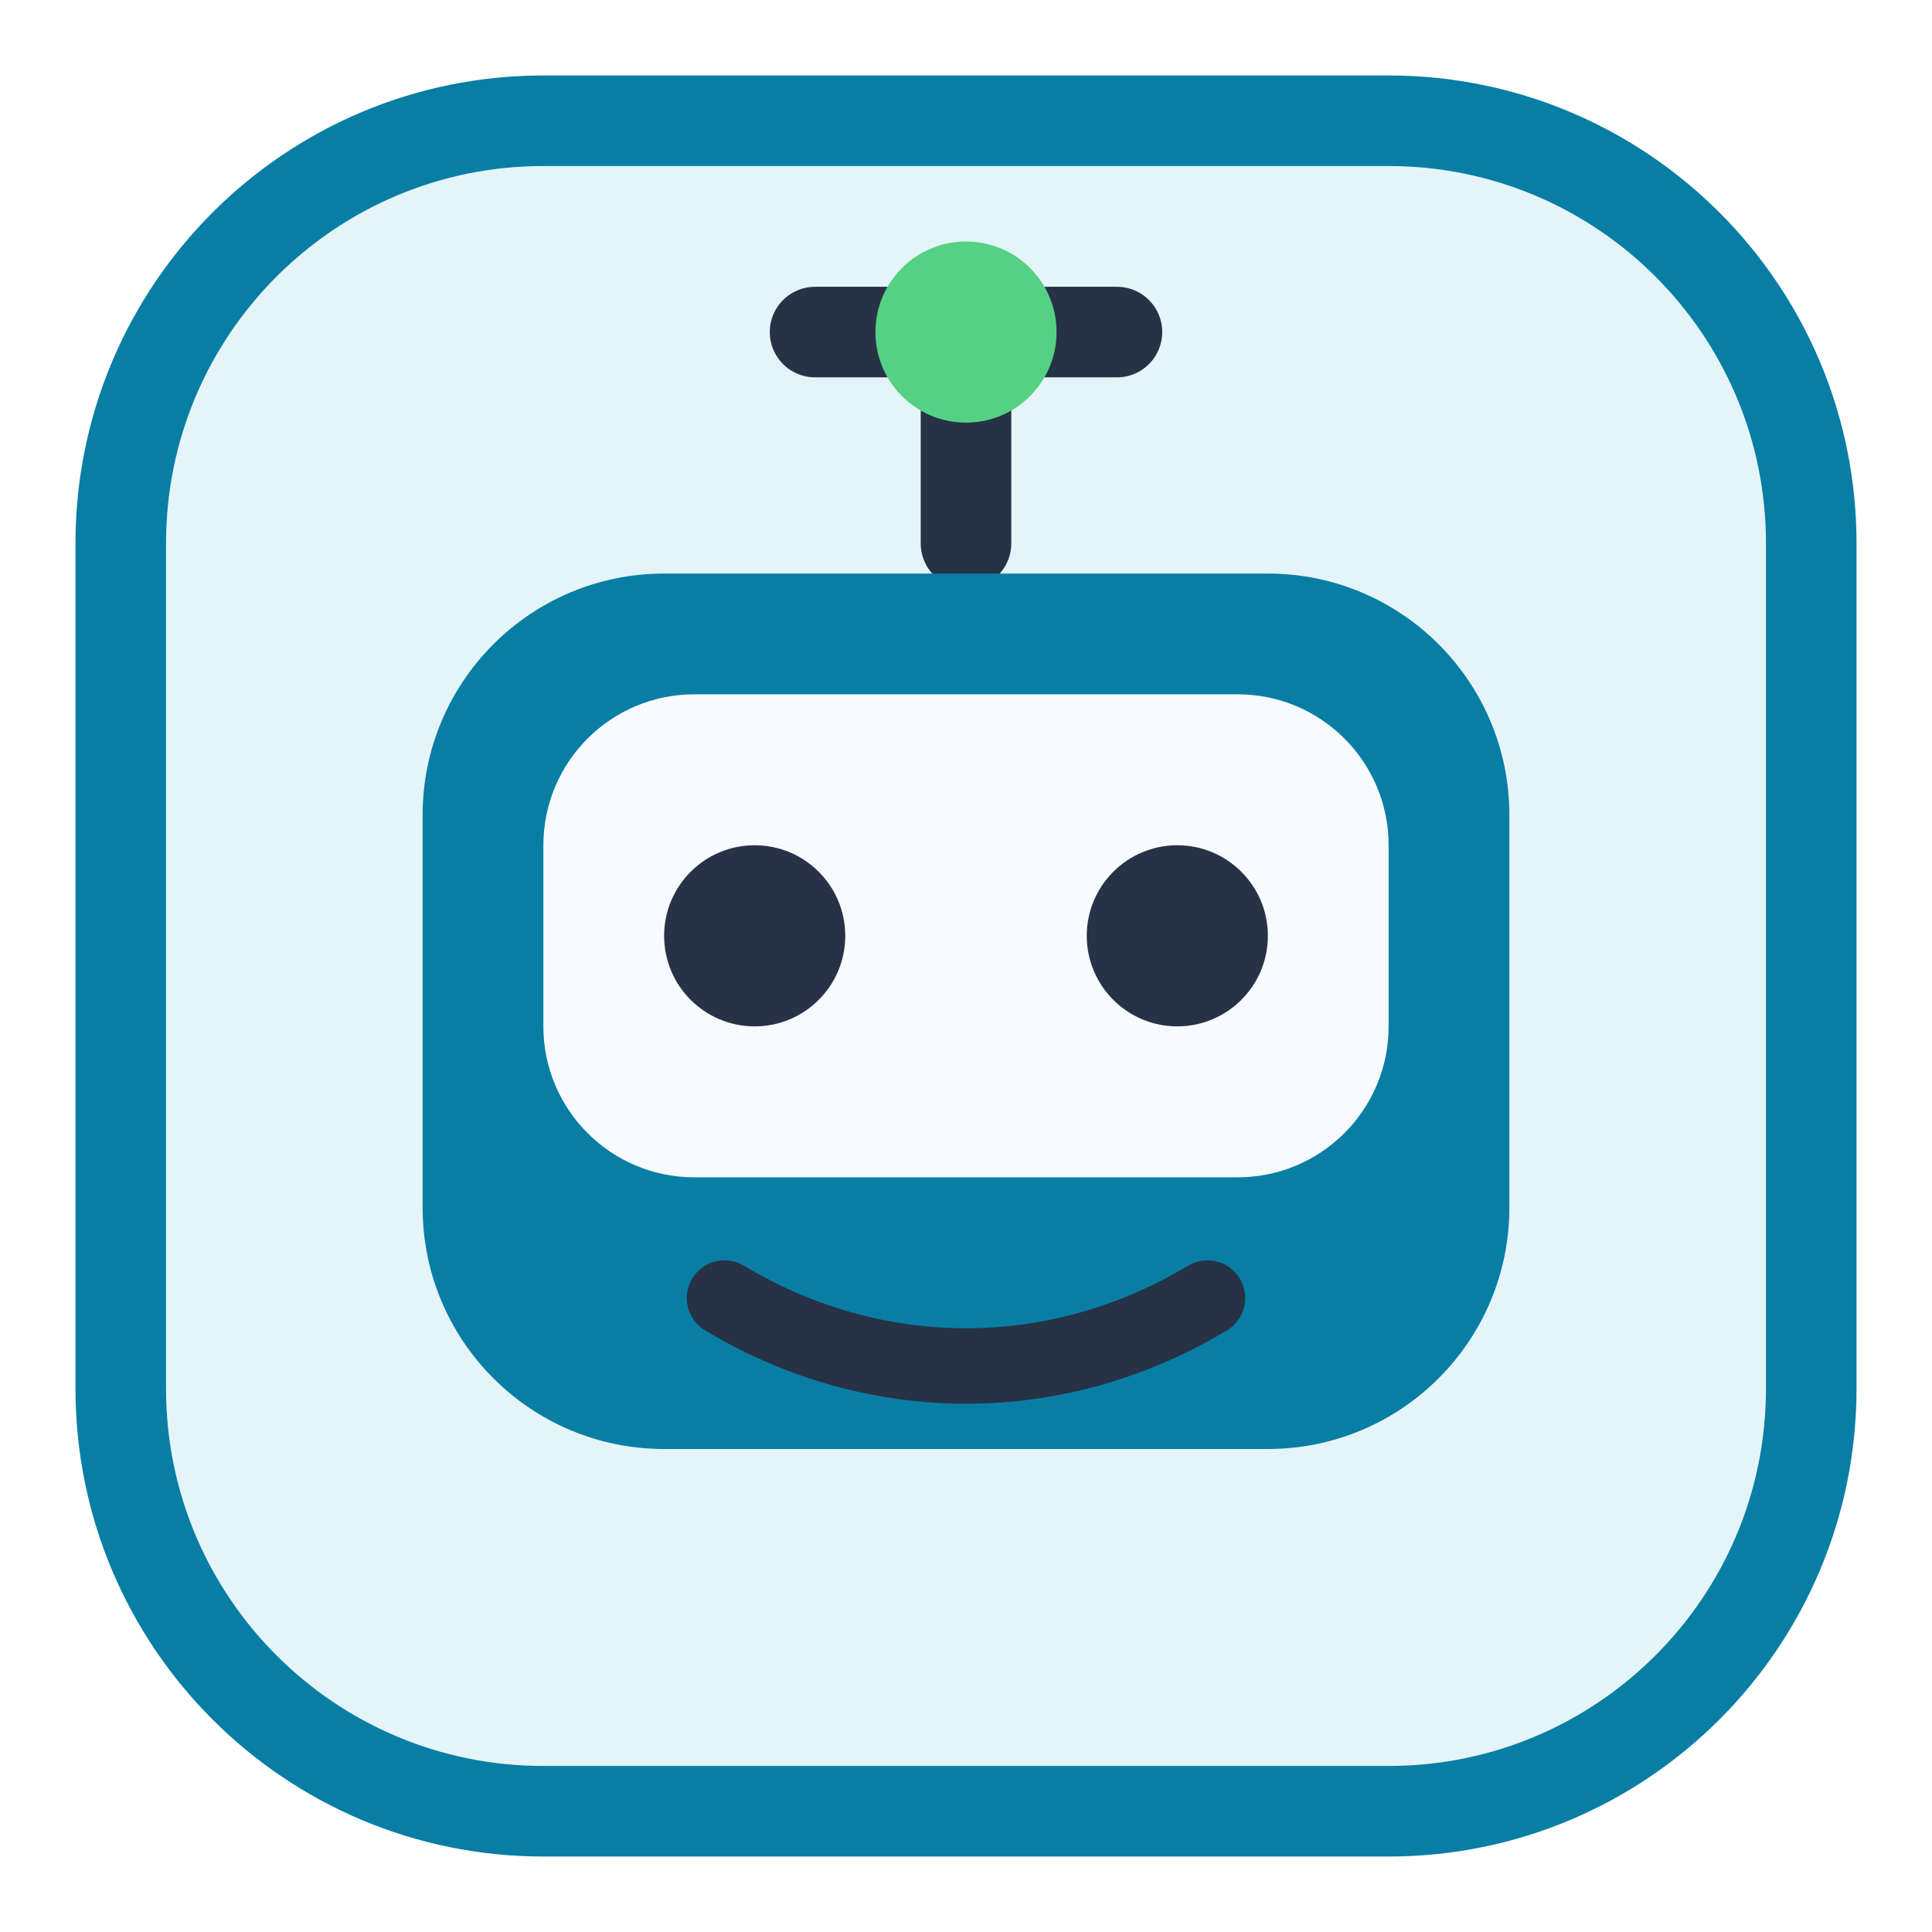
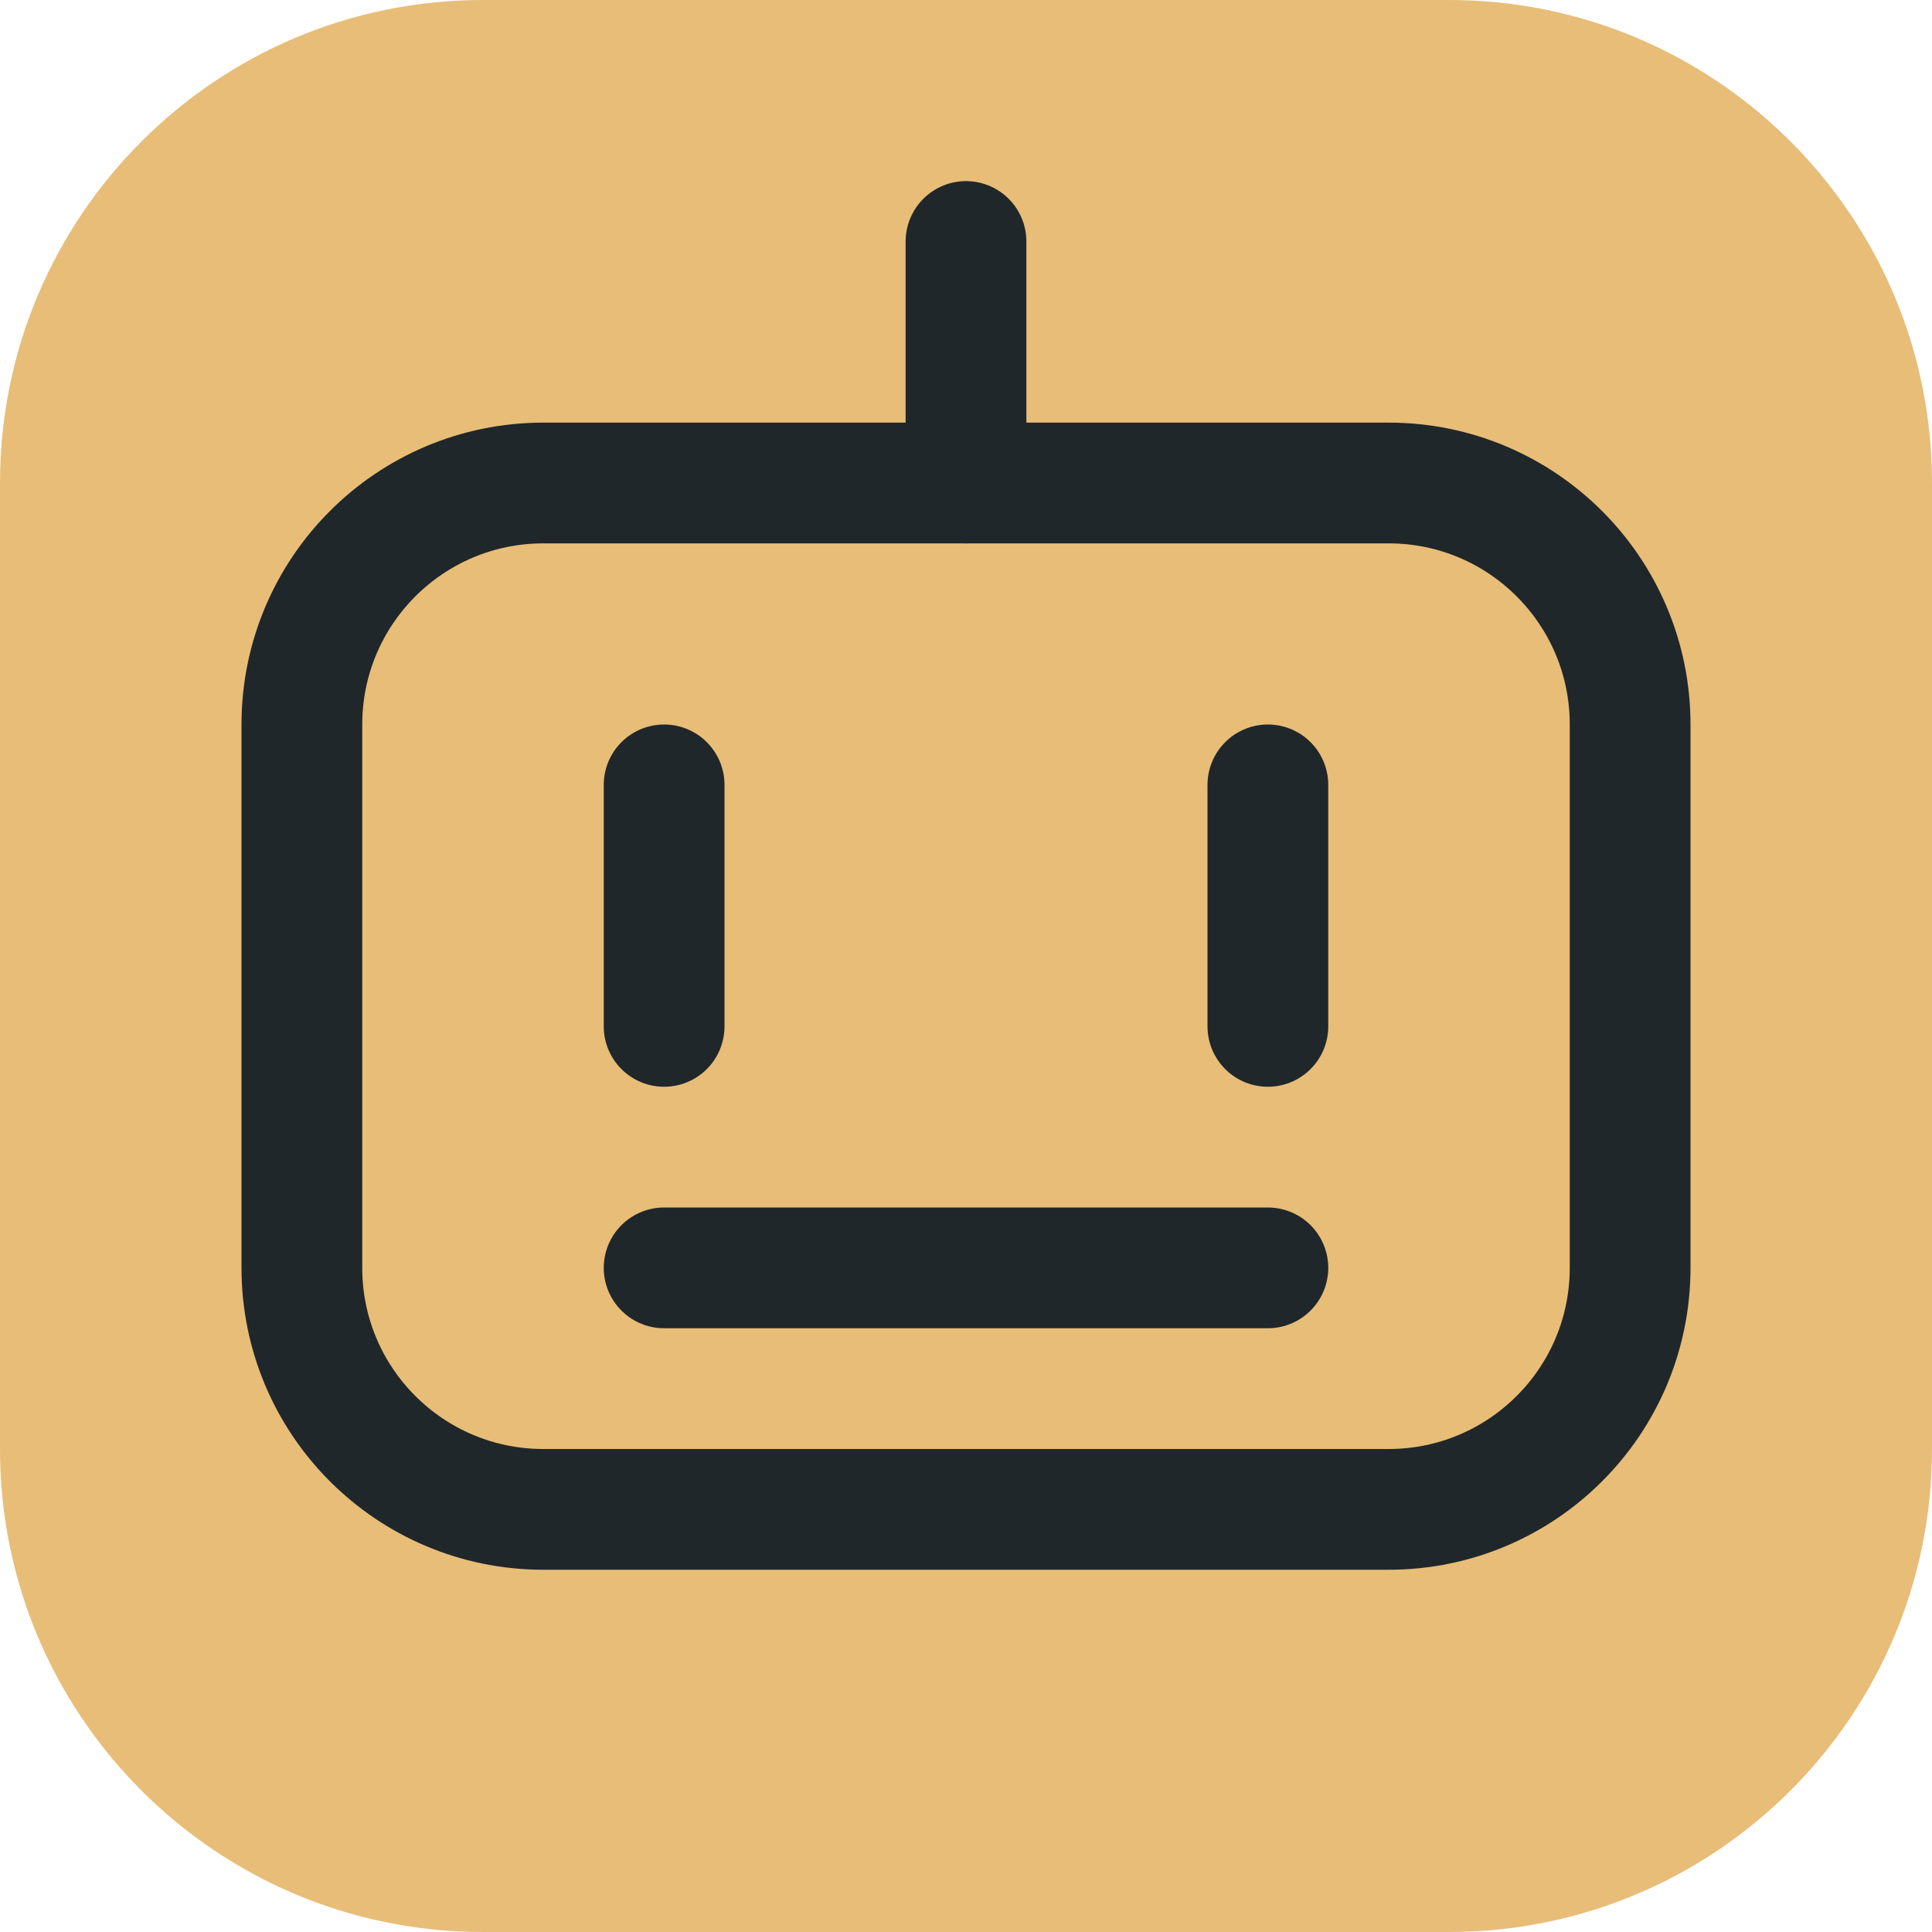
- <svg xmlns="http://www.w3.org/2000/svg" viewBox="0 0 64 64" role="img" aria-labelledby="title">
-   <rect x="4" y="4" width="56" height="56" rx="14" fill="#e5f4f8" stroke="#087ea4" stroke-width="3" />
-   <path d="M32 11v7M27 11h10" stroke="#273247" stroke-width="3" stroke-linecap="round" />
-   <rect x="14" y="19" width="36" height="29" rx="8" fill="#087ea4" />
-   <rect x="18" y="23" width="28" height="16" rx="5" fill="#f7fbff" />
-   <circle cx="25" cy="31" r="3" fill="#273247" />
-   <circle cx="39" cy="31" r="3" fill="#273247" />
-   <path d="M24 43c5 3 11 3 16 0" fill="none" stroke="#273247" stroke-width="2.5" stroke-linecap="round" />
-   <circle cx="32" cy="11" r="3" fill="#55d184" />
+ <svg xmlns="http://www.w3.org/2000/svg" viewBox="0 0 32 32" role="img" aria-labelledby="title">
+   <rect width="32" height="32" rx="8" fill="#e7bd78" />
+   <g stroke="#20272a" stroke-width="2" fill="none" stroke-linecap="round">
+     <rect x="5" y="8" width="22" height="17" rx="4" />
+     <path d="M16 4v4M11 13v4m10-4v4M11 21h10" />
+   </g>
</svg>
